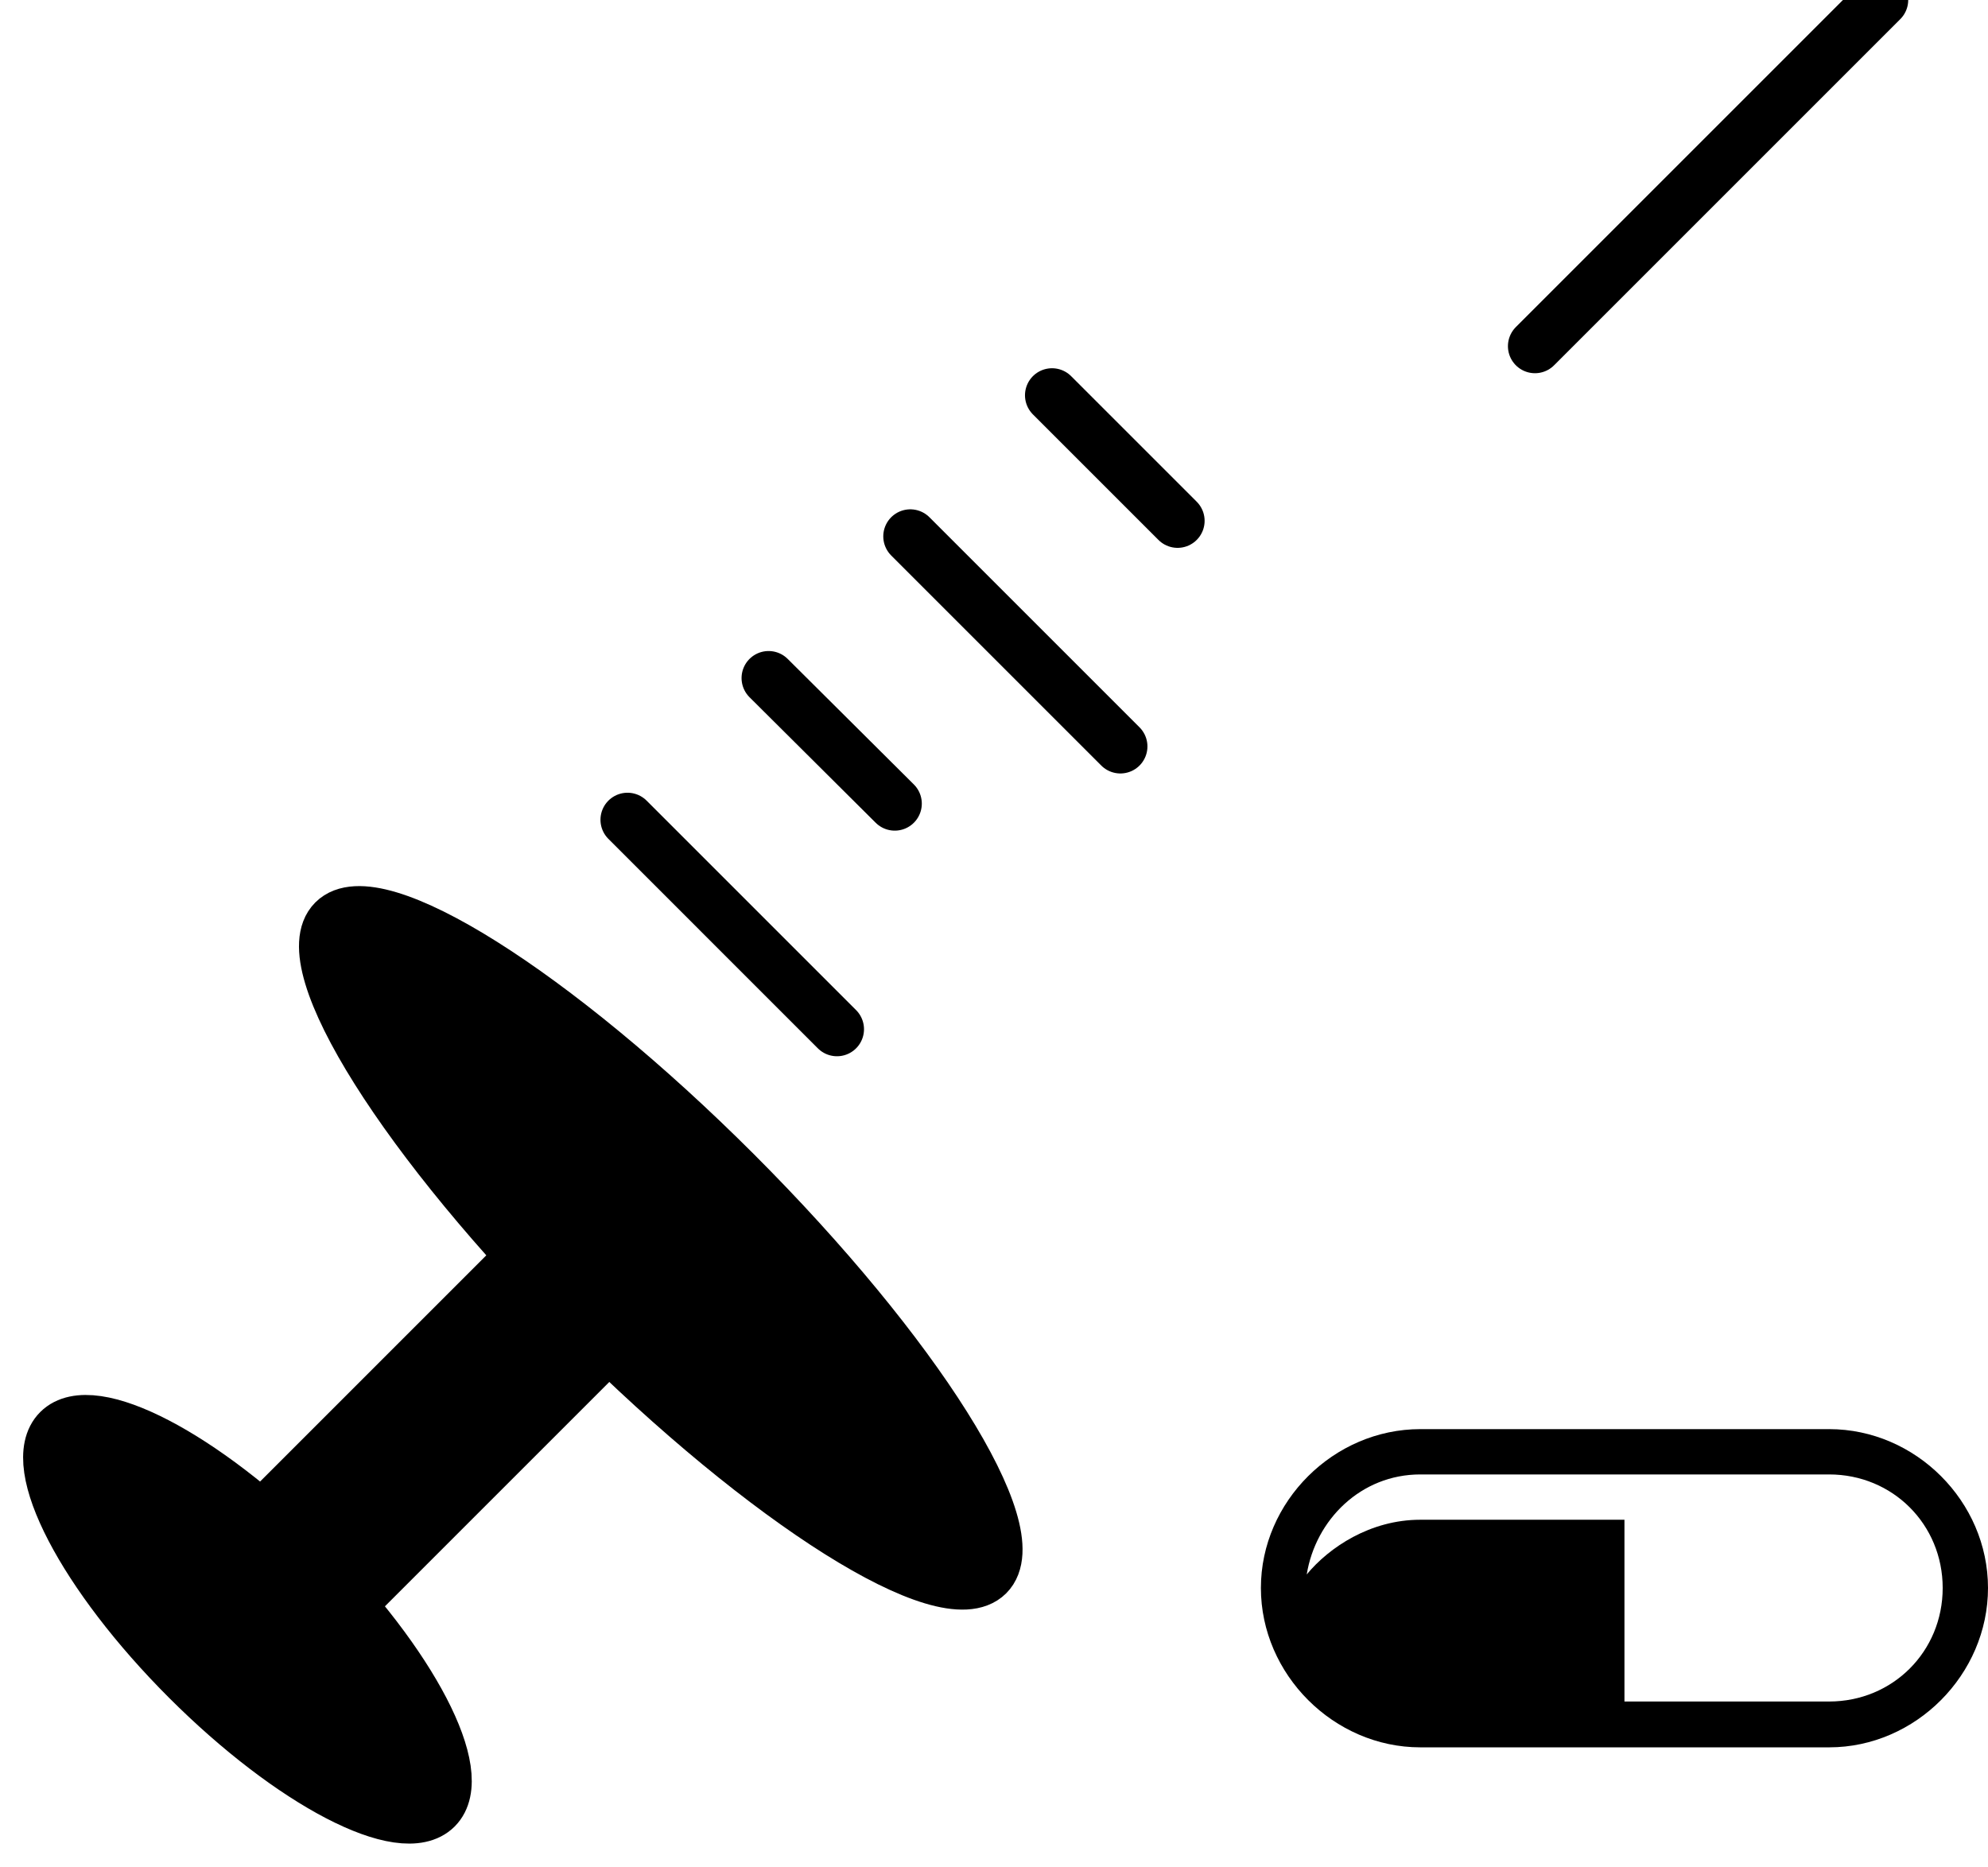
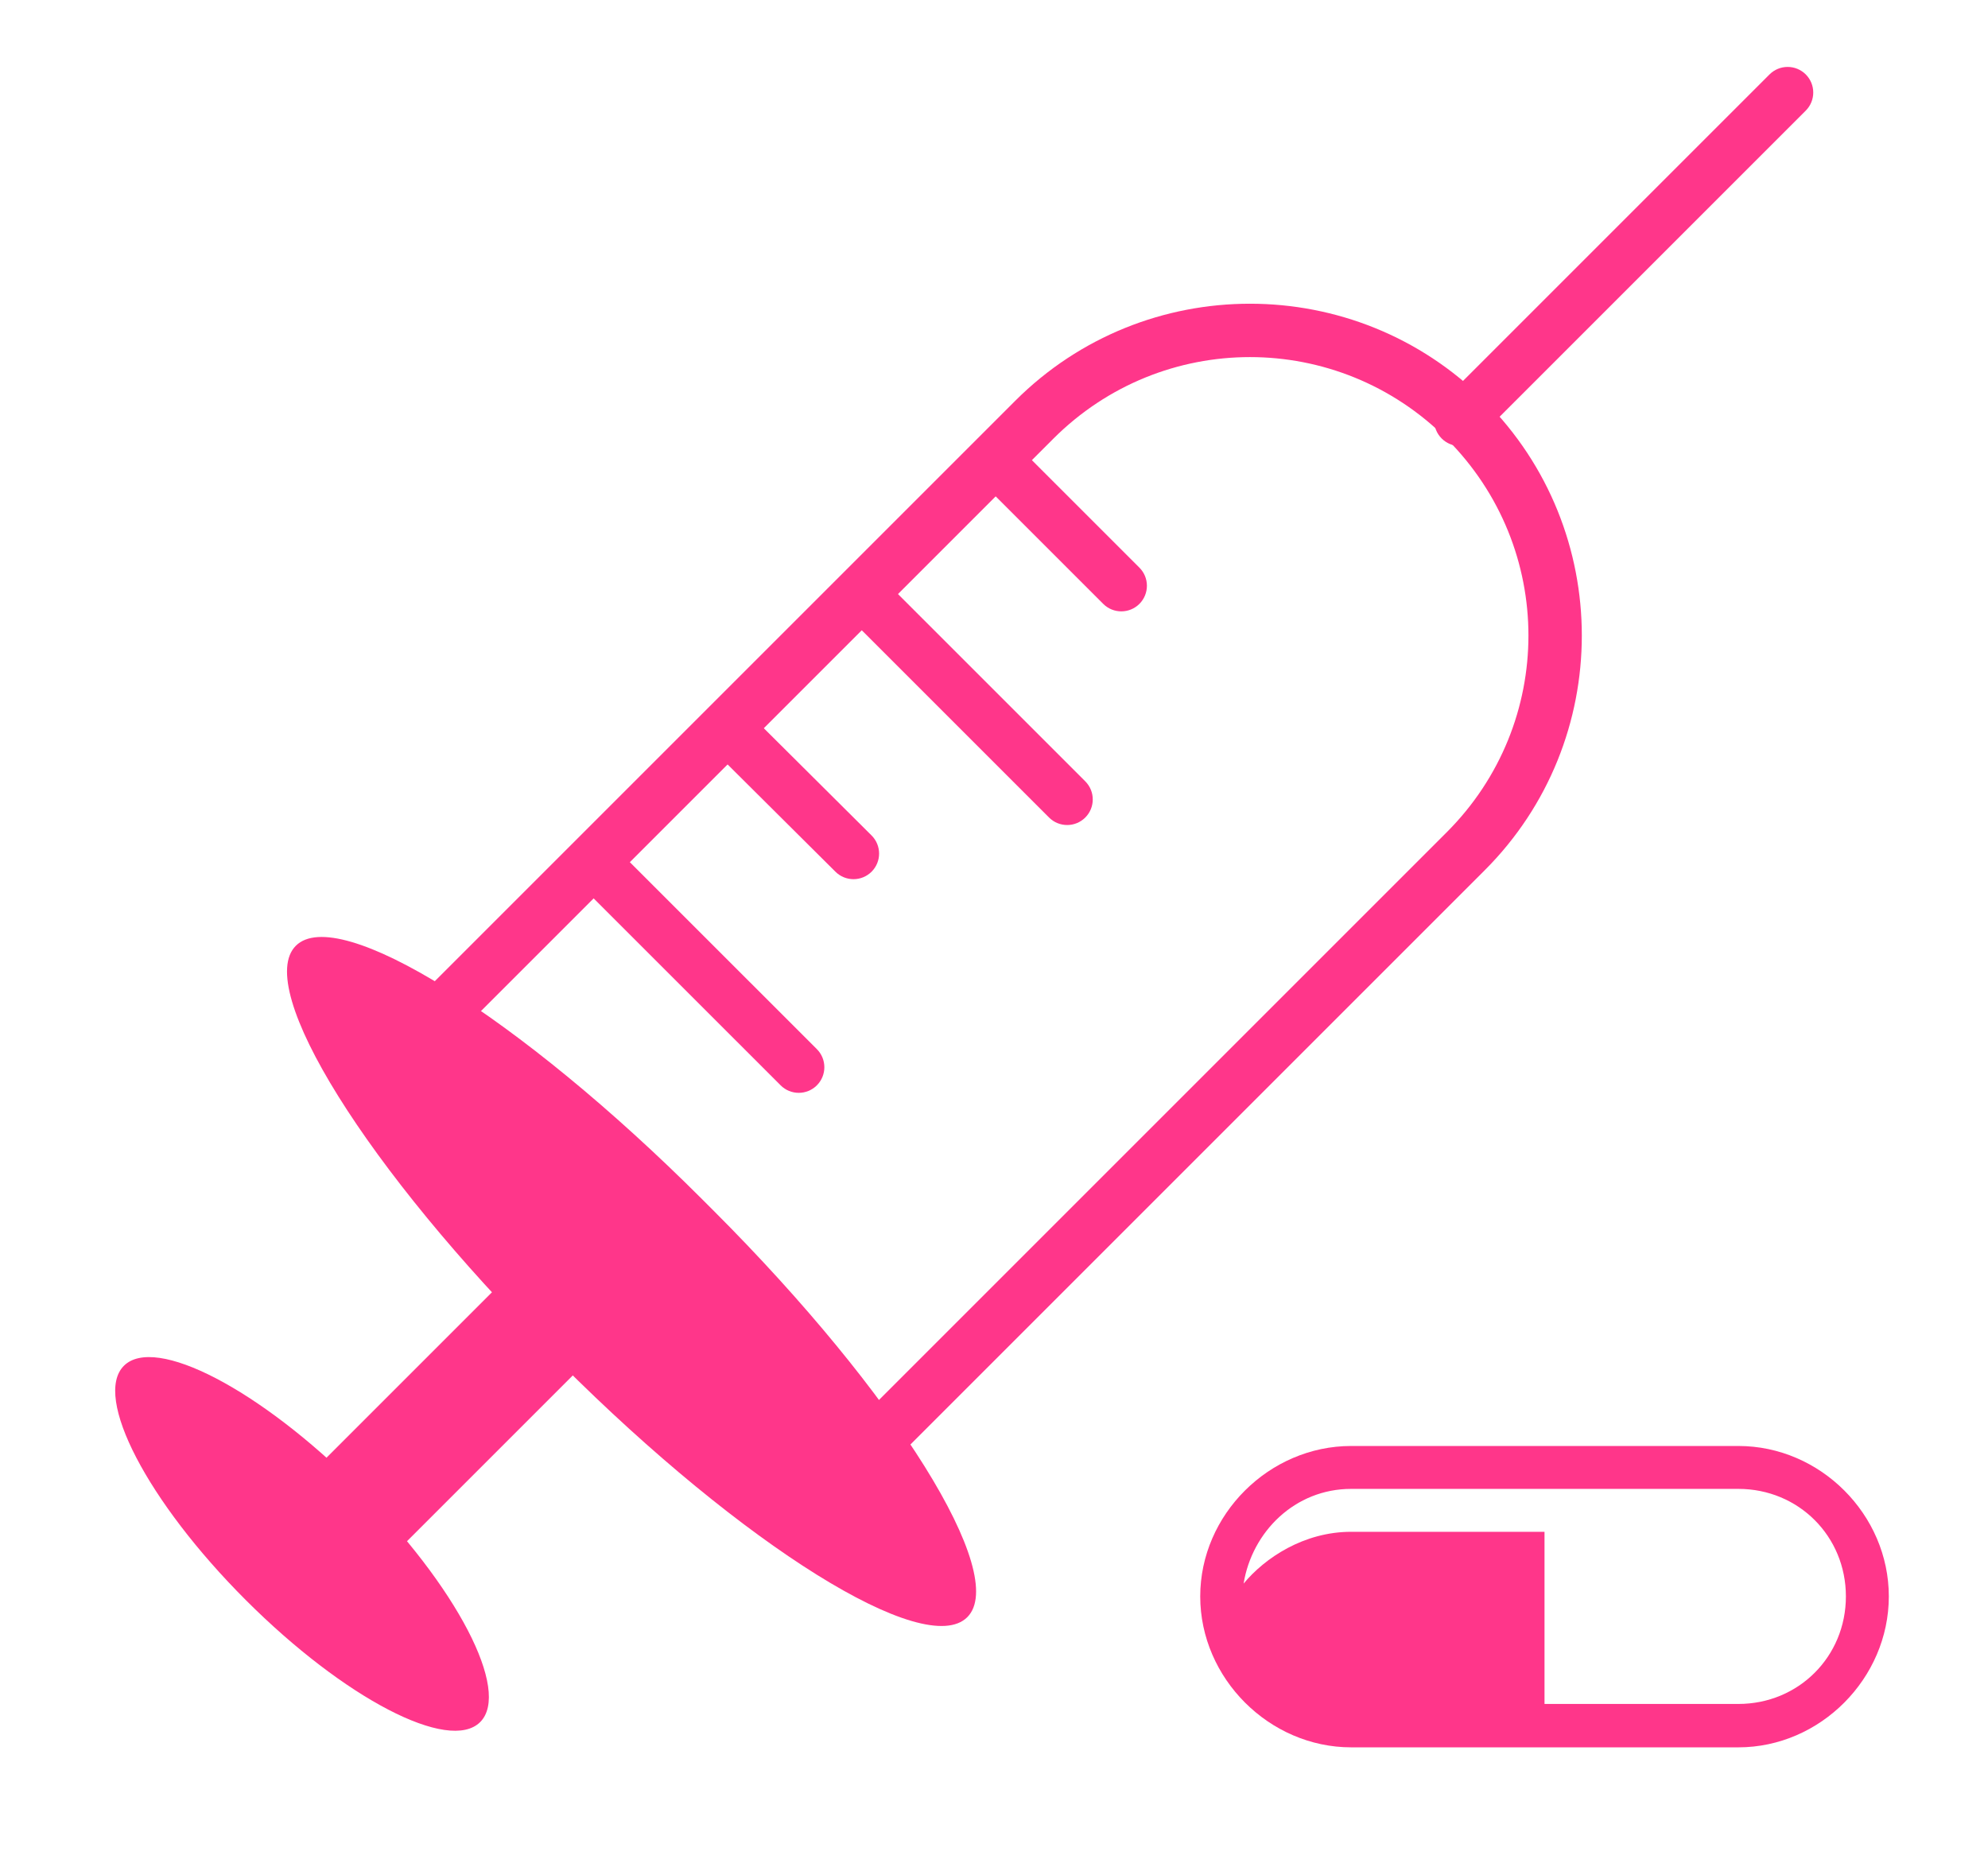
- <svg xmlns="http://www.w3.org/2000/svg" viewBox="196.188 89.418 155.049 145.599" width="155.049px" height="145.599px" preserveAspectRatio="none">
-   <g id="object-0" transform="matrix(11.46212, 0, 0, 11.46212, 76.79349, 37.84869)">
-     <g style="" transform="matrix(3.544035, 0, 0, 3.544035, -60.48247, 0.678781)">
-       <path d="M 23.517 3.822 L 22.732 3.822 C 22.566 3.822 22.426 3.961 22.426 4.127 C 22.426 4.293 22.566 4.433 22.732 4.433 L 23.517 4.433 C 23.683 4.433 23.822 4.293 23.822 4.127 C 23.822 3.961 23.683 3.822 23.517 3.822 Z M 23.517 4.345 L 23.124 4.345 L 23.124 3.996 L 22.732 3.996 C 22.636 3.996 22.557 4.049 22.514 4.101 C 22.531 3.996 22.618 3.909 22.732 3.909 L 23.517 3.909 C 23.639 3.909 23.735 4.005 23.735 4.127 C 23.735 4.249 23.639 4.345 23.517 4.345 Z" style="stroke-width: 0.087; transform-origin: 23.124px 3.739px;" />
-     </g>
-     <g id="Layer_2" style="" transform="matrix(4.229256, 0, 0, 4.229256, -33.63726, -17.36616)">
-       <rect class="cls-1" x="0.876" y="2.401" width="1.485" height="0.338" rx="1.93" transform="matrix(0.707107, 0.707107, -0.707107, 0.707107, 12.15233, 4.21608)" style="stroke-linecap: round; stroke-linejoin: round; stroke-width: 0.087; stroke: rgb(0, 0, 0);" />
-       <rect class="cls-1" x="1.158" y="2.569" width="0.197" height="0.589" transform="matrix(0.707107, 0.707107, -0.707107, 0.707107, 12.25441, 4.558077)" style="stroke-linecap: round; stroke-linejoin: round; stroke-width: 0.087; stroke: rgb(0, 0, 0);" />
-       <rect class="cls-1" x="0.817" y="2.739" width="0.27" height="0.856" rx="1.55" transform="matrix(-0.707107, 0.707107, -0.707107, -0.707107, 13.72709, 9.34166)" style="stroke-linecap: round; stroke-linejoin: round; stroke-width: 0.087; stroke: rgb(0, 0, 0);" />
-       <path class="cls-1" d="M 12.231 5.456 C 12.504 5.456 12.725 5.677 12.725 5.95 L 12.725 7.307 C 12.725 7.307 12.725 7.307 12.725 7.307 L 11.737 7.307 C 11.737 7.307 11.737 7.307 11.737 7.307 L 11.737 5.95 C 11.737 5.677 11.958 5.456 12.231 5.456 Z" style="fill: none; stroke: rgb(0, 0, 0); stroke-linecap: round; stroke-linejoin: round; transform-box: fill-box; transform-origin: 50% 50%; stroke-width: 0.087;" transform="matrix(0.707107, 0.707107, -0.707107, 0.707107, 0, -0.000001)" />
-       <line class="cls-1" x1="12.886" y1="5.727" x2="13.443" y2="5.17" style="fill: none; stroke: rgb(0, 0, 0); stroke-linecap: round; stroke-linejoin: round; stroke-width: 0.087;" />
-       <line class="cls-1" x1="12.109" y1="5.806" x2="12.311" y2="6.008" style="fill: none; stroke: rgb(0, 0, 0); stroke-linecap: round; stroke-linejoin: round; stroke-width: 0.087;" />
-       <line class="cls-1" x1="11.653" y1="6.261" x2="11.856" y2="6.463" style="fill: none; stroke: rgb(0, 0, 0); stroke-linecap: round; stroke-linejoin: round; stroke-width: 0.087;" />
-       <line class="cls-1" x1="11.881" y1="6.033" x2="12.219" y2="6.371" style="fill: none; stroke: rgb(0, 0, 0); stroke-linecap: round; stroke-linejoin: round; stroke-width: 0.087;" />
-       <line class="cls-1" x1="11.426" y1="6.489" x2="11.763" y2="6.826" style="fill: none; stroke: rgb(0, 0, 0); stroke-linecap: round; stroke-linejoin: round; stroke-width: 0.087;" />
+ <svg xmlns="http://www.w3.org/2000/svg" viewBox="196.188 89.418 155.049 145.599" width="155.049px" height="145.599px" preserveAspectRatio="none" version="1.1" id="svg7">
+   <defs id="defs7" />
+   <g id="g9" transform="matrix(0.9470437,0,0,0.9470437,10.86489,11.9526)">
+     <g id="g8">
+       <g id="g7">
+         <path d="m 338.847,200.887 h -31.888 c -6.743,0 -12.43,5.646 -12.43,12.39 0,6.743 5.687,12.43 12.43,12.43 h 31.888 c 6.743,0 12.39,-5.687 12.39,-12.43 0,-6.743 -5.646,-12.39 -12.39,-12.39 z m 0,21.245 h -15.965 v -14.177 h -15.924 c -3.9,0 -7.109,2.153 -8.856,4.265 0.691,-4.265 4.225,-7.799 8.856,-7.799 h 31.888 c 4.956,0 8.856,3.9 8.856,8.856 0,4.956 -3.9,8.856 -8.856,8.856 z" style="fill:#ff368a;fill-opacity:1;stroke:#9f39cf;stroke-width:0;stroke-dasharray:none;stroke-opacity:1" id="path1" />
+         <rect class="cls-1" x="268.516" y="-51.579" width="78.201" height="17.799" rx="38.408" transform="rotate(45)" style="fill:#ff368a;fill-opacity:1;stroke:#9f39cf;stroke-width:0;stroke-linecap:round;stroke-linejoin:round;stroke-dasharray:none;stroke-opacity:1" id="rect1" />
+         <rect class="cls-1" x="300.116" y="-34.94" width="9.55" height="28.553" transform="rotate(45)" style="fill:#ff368a;fill-opacity:1;stroke:#9f39cf;stroke-width:0;stroke-linecap:round;stroke-linejoin:round;stroke-dasharray:none;stroke-opacity:1" id="rect2" />
+         <rect class="cls-1" x="-14.751" y="-324.46" width="13.089" height="41.496" rx="75.138" transform="rotate(135)" style="fill:#ff368a;fill-opacity:1;stroke:#9f39cf;stroke-width:0;stroke-linecap:round;stroke-linejoin:round;stroke-dasharray:none;stroke-opacity:1" id="rect3" />
+         <path style="baseline-shift:baseline;display:inline;overflow:visible;opacity:1;fill:#ff368a;fill-opacity:1;stroke:#9f39cf;stroke-width:0;stroke-linecap:round;stroke-linejoin:round;stroke-dasharray:none;stroke-opacity:1;enable-background:accumulate;stop-color:#000000;stop-opacity:1" d="m 298.624,106.811 c -7,0 -13.999,2.665 -19.331,7.996 l -48.806,48.806 a 2.213,2.213 0 0 0 0,3.129 l 35.535,35.535 a 2.213,2.213 0 0 0 3.129,0 l 48.806,-48.806 c 10.663,-10.663 10.663,-28.001 0,-38.664 -5.331,-5.331 -12.333,-7.996 -19.333,-7.996 z m 0,4.396 c 5.858,0 11.717,2.243 16.204,6.73 8.974,8.974 8.974,23.431 0,32.405 l -47.242,47.242 -32.403,-32.405 47.24,-47.242 c 4.487,-4.487 10.344,-6.73 16.202,-6.73 z" id="path3" />
+         <path style="baseline-shift:baseline;display:inline;overflow:visible;opacity:1;fill:#ff368a;fill-opacity:1;stroke:#9f39cf;stroke-width:0;stroke-linecap:round;stroke-linejoin:round;stroke-dasharray:none;stroke-opacity:1;enable-background:accumulate;stop-color:#000000;stop-opacity:1" d="m 342.906,87.309 a 2.109,2.109 0 0 0 -1.492,0.617 l -27.002,27.002 a 2.109,2.109 0 0 0 0,2.982 2.109,2.109 0 0 0 2.982,0 l 27.002,-27.002 a 2.109,2.109 0 0 0 0,-2.982 2.109,2.109 0 0 0 -1.49,-0.617 z" id="line3" />
+         <path style="baseline-shift:baseline;display:inline;overflow:visible;opacity:1;fill:#ff368a;fill-opacity:1;stroke:#9f39cf;stroke-width:0;stroke-linecap:round;stroke-linejoin:round;stroke-dasharray:none;stroke-opacity:1;enable-background:accumulate;stop-color:#000000;stop-opacity:1" d="m 276.746,118.758 a 2.109,2.109 0 0 0 0,2.982 l 9.793,9.791 a 2.109,2.109 0 0 0 2.982,0 2.109,2.109 0 0 0 0,-2.982 l -9.793,-9.791 a 2.109,2.109 0 0 0 -2.982,0 z" id="line4" />
+         <path style="baseline-shift:baseline;display:inline;overflow:visible;opacity:1;fill:#ff368a;fill-opacity:1;stroke:#9f39cf;stroke-width:0;stroke-linecap:round;stroke-linejoin:round;stroke-dasharray:none;stroke-opacity:1;enable-background:accumulate;stop-color:#000000;stop-opacity:1" d="m 256.127,140.197 a 2.109,2.109 0 0 0 -1.488,0.621 2.109,2.109 0 0 0 0.006,2.982 l 9.842,9.791 a 2.109,2.109 0 0 0 2.982,-0.006 2.109,2.109 0 0 0 -0.008,-2.982 l -9.84,-9.793 a 2.109,2.109 0 0 0 -1.494,-0.613 z" id="line5" />
+         <path style="baseline-shift:baseline;display:inline;overflow:visible;opacity:1;fill:#ff368a;fill-opacity:1;stroke:#9f39cf;stroke-width:0;stroke-linecap:round;stroke-linejoin:round;stroke-dasharray:none;stroke-opacity:1;enable-background:accumulate;stop-color:#000000;stop-opacity:1" d="m 267.186,129.145 a 2.109,2.109 0 0 0 -1.492,0.617 2.109,2.109 0 0 0 0,2.982 l 16.387,16.385 a 2.109,2.109 0 0 0 2.98,0 2.109,2.109 0 0 0 0,-2.982 l -16.385,-16.385 a 2.109,2.109 0 0 0 -1.49,-0.617 z" id="line6" />
+         <path style="baseline-shift:baseline;display:inline;overflow:visible;opacity:1;fill:#ff368a;fill-opacity:1;stroke:#9f39cf;stroke-width:0;stroke-linecap:round;stroke-linejoin:round;stroke-dasharray:none;stroke-opacity:1;enable-background:accumulate;stop-color:#000000;stop-opacity:1" d="m 245.129,151.25 a 2.109,2.109 0 0 0 -1.492,0.617 2.109,2.109 0 0 0 0,2.982 l 16.338,16.336 a 2.109,2.109 0 0 0 2.982,0 2.109,2.109 0 0 0 0,-2.982 L 246.619,151.867 A 2.109,2.109 0 0 0 245.129,151.25 Z" id="line7" />
+       </g>
    </g>
  </g>
</svg>
